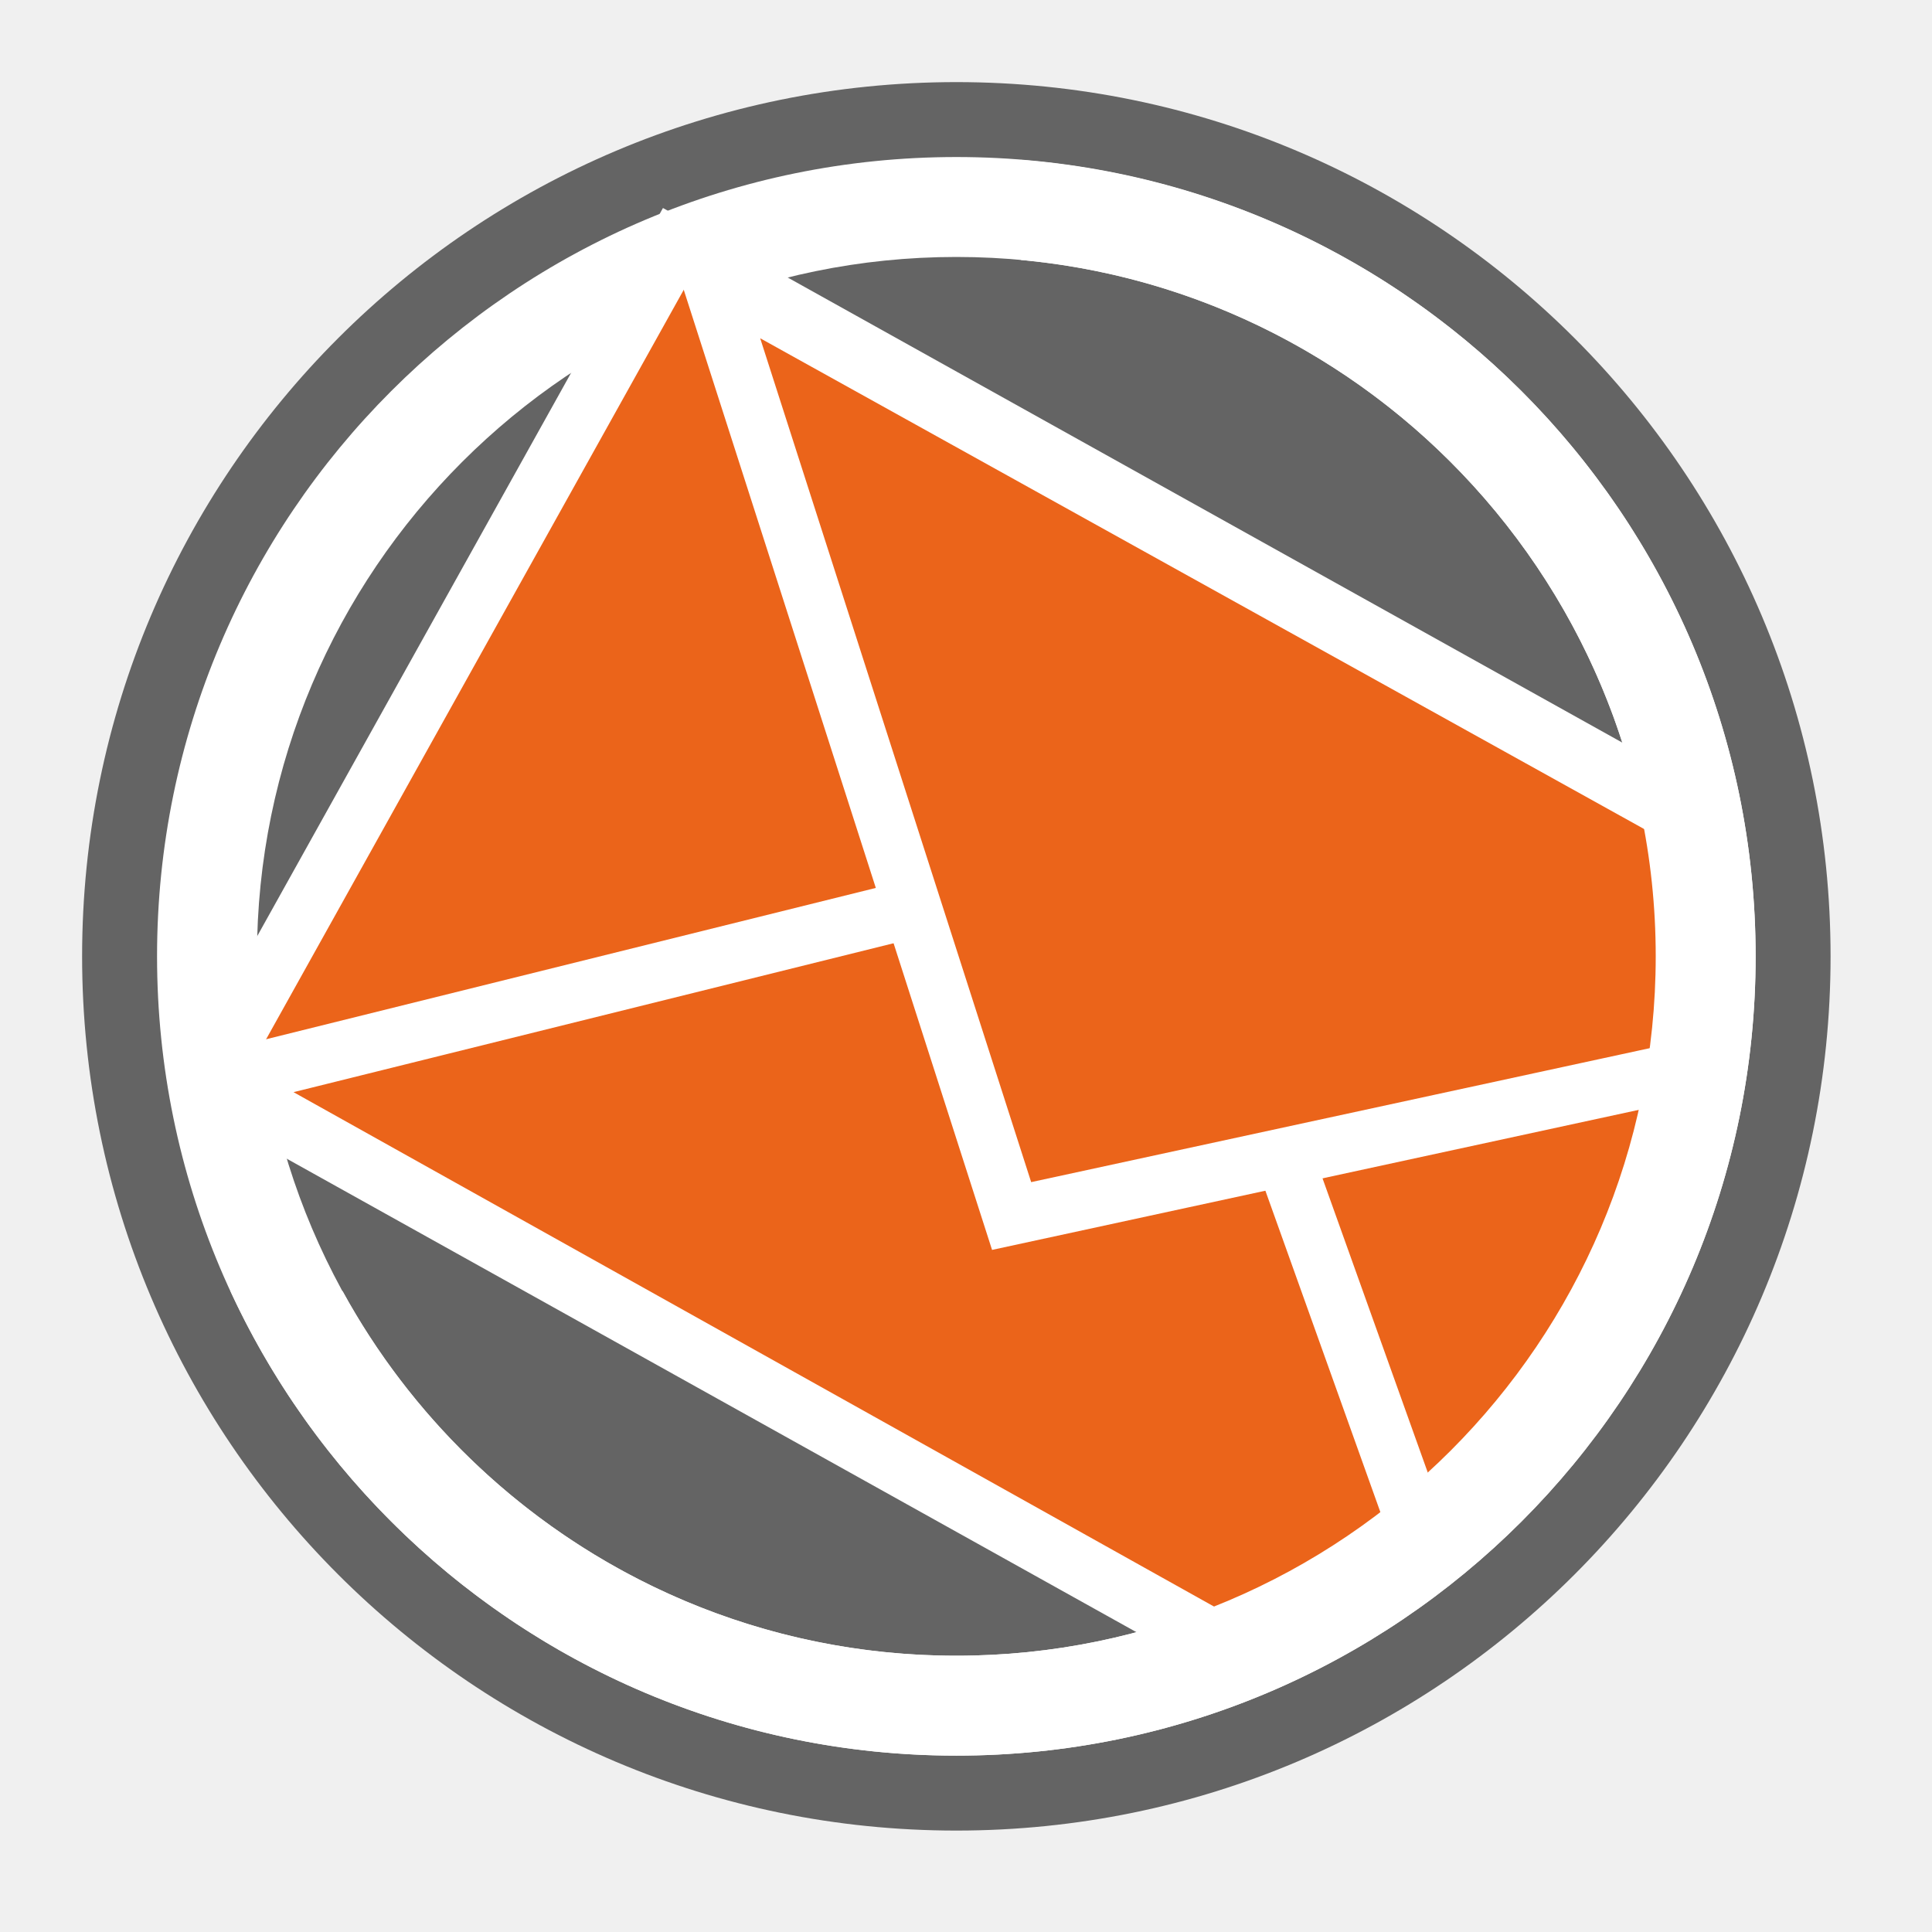
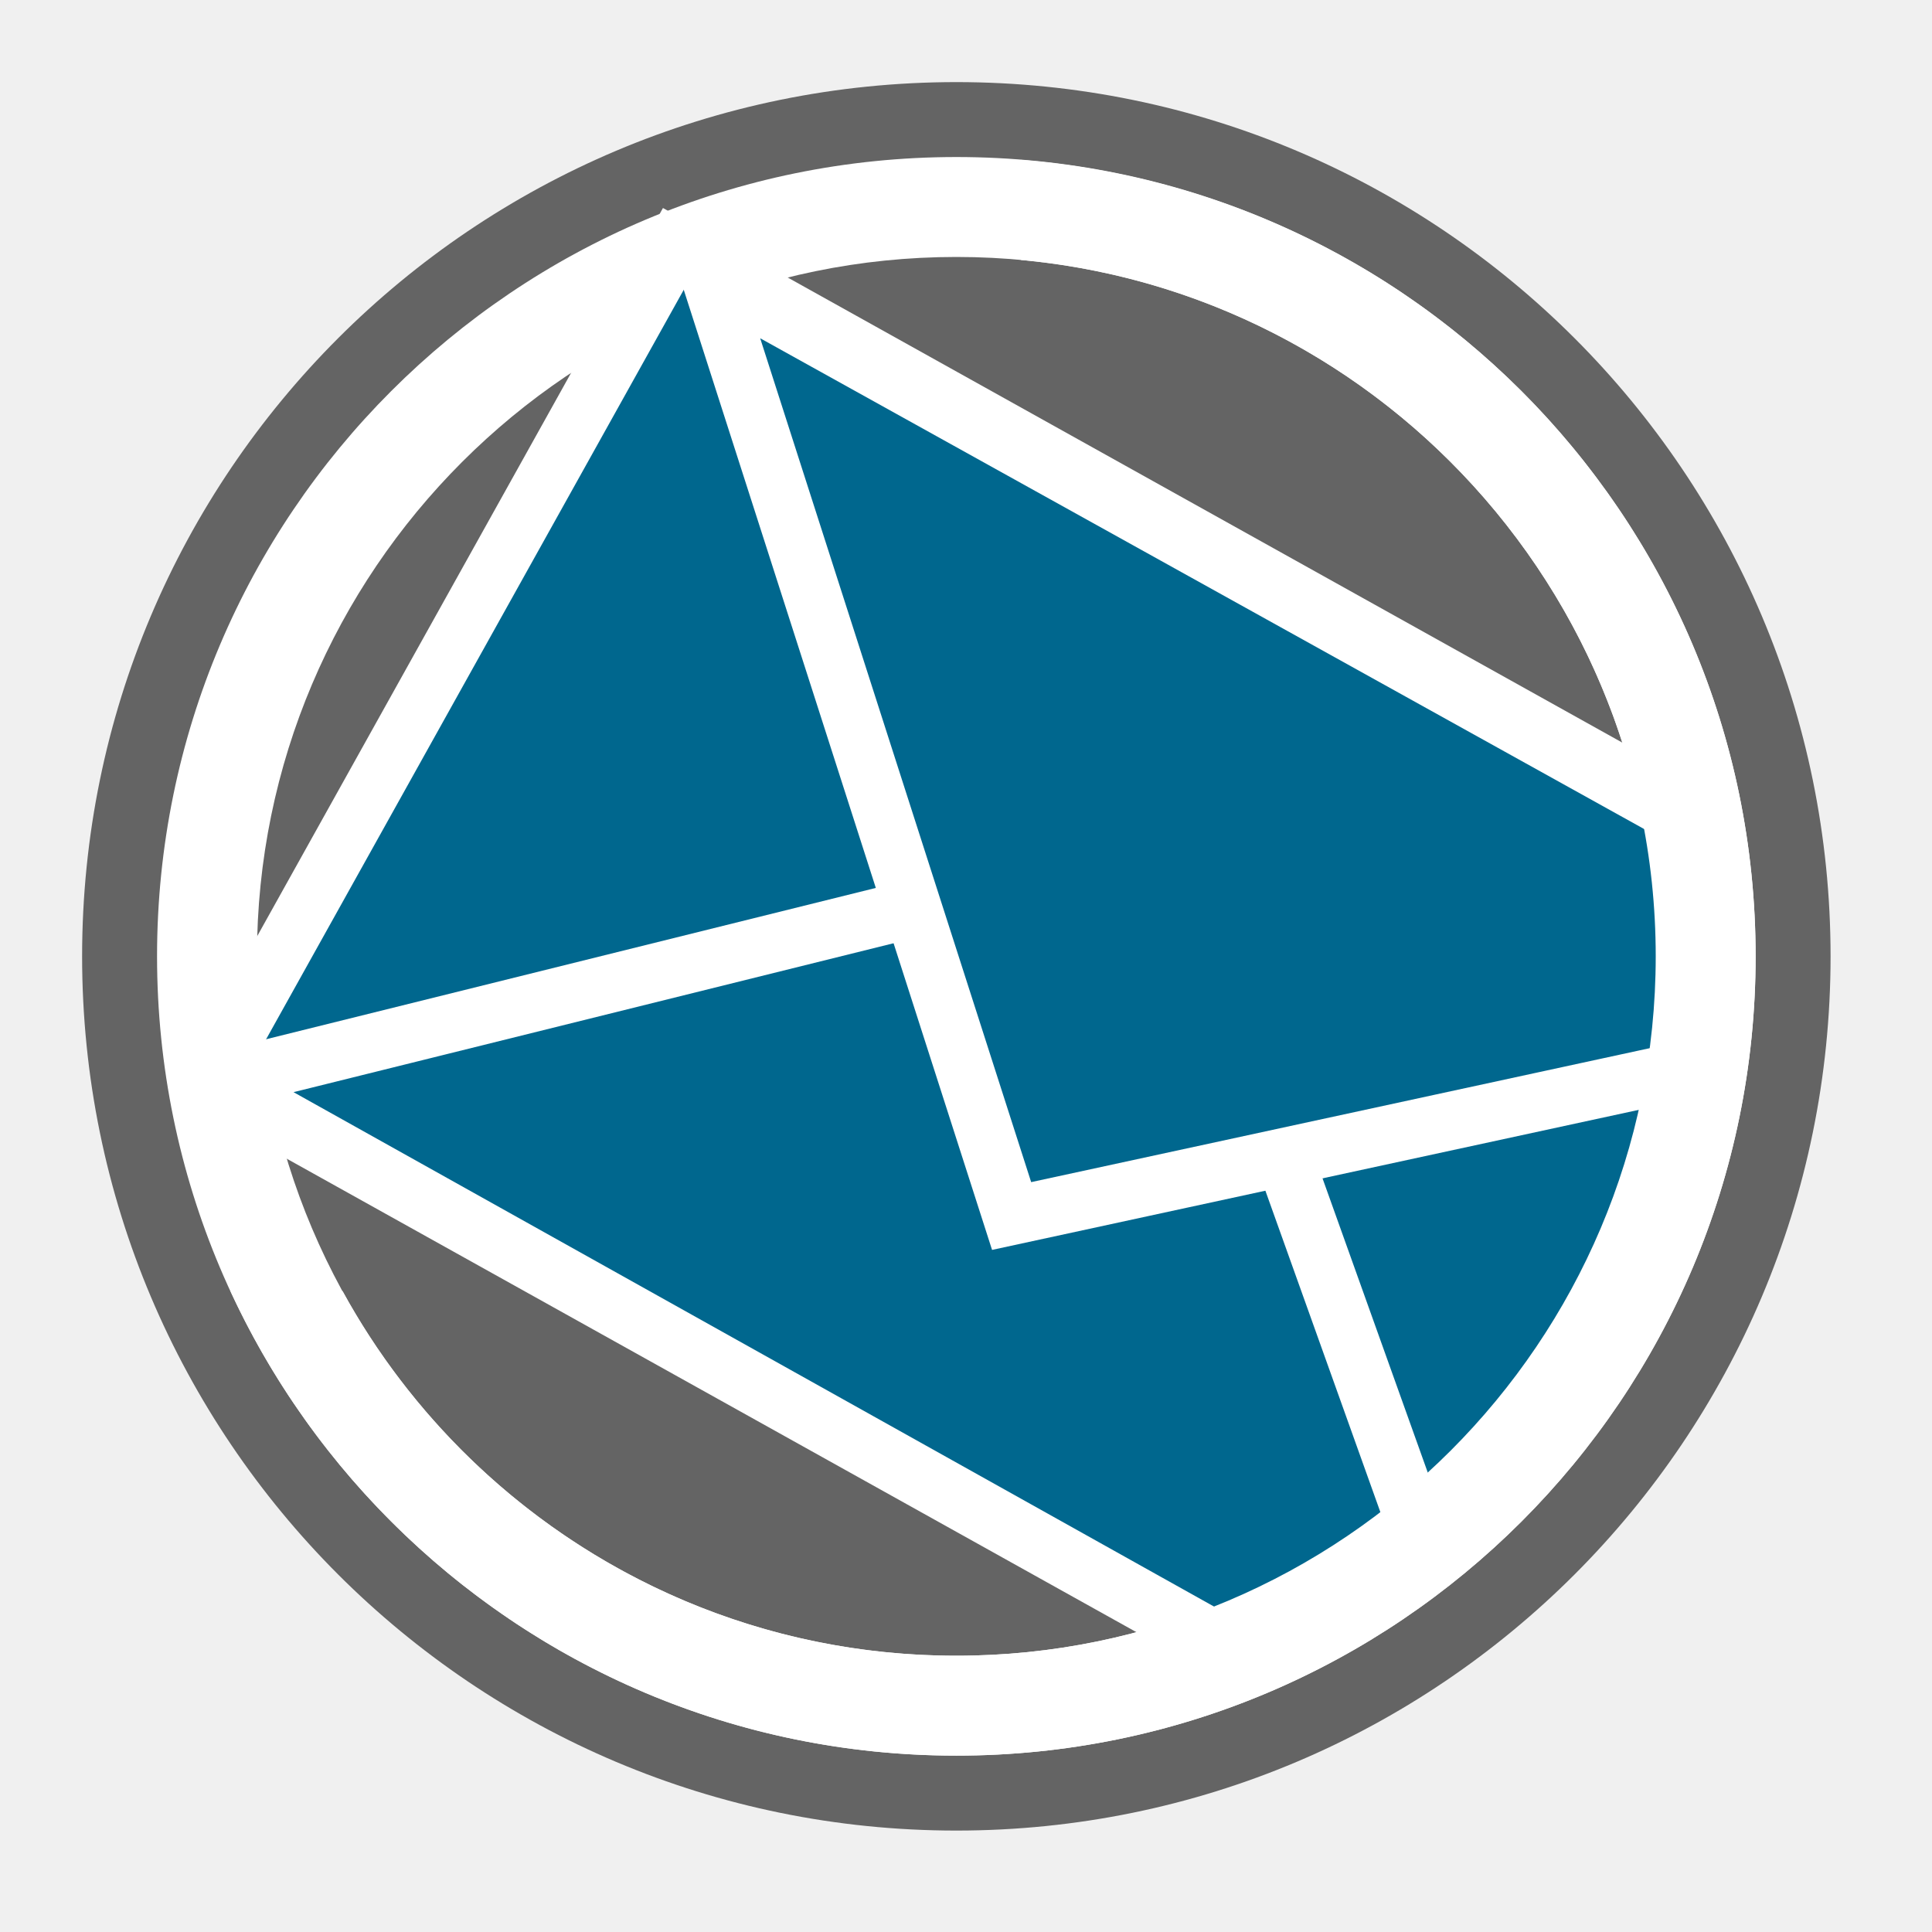
<svg xmlns="http://www.w3.org/2000/svg" version="1.1" x="0px" y="0px" width="100px" height="100px" viewBox="0 0 100 100" enable-background="new 0 0 100 100" xml:space="preserve">
  <g id="Layer_2_copy">
    <circle fill="#646464" cx="49.5" cy="49.5" r="45.25" />
    <path fill="#646464" d="M49.5,88.286c-21.386,0-38.785-17.4-38.785-38.787c0-21.386,17.399-38.785,38.785-38.785   c21.387,0,38.786,17.399,38.786,38.785C88.285,70.886,70.887,88.286,49.5,88.286L49.5,88.286z" />
    <path fill="#FFFFFF" d="M49.5,8.128c22.849,0,41.371,18.522,41.371,41.371c0,22.848-18.522,41.372-41.371,41.372   c-22.85,0-41.371-18.523-41.371-41.372C8.128,26.651,26.65,8.128,49.5,8.128 M49.5,13.3c-19.961,0-36.2,16.239-36.2,36.2   c0,19.961,16.239,36.2,36.2,36.2c19.961,0,36.2-16.238,36.2-36.2C85.7,29.539,69.461,13.3,49.5,13.3L49.5,13.3z" />
  </g>
  <g id="Layer_1_copy">
    <g>
-       <path fill="#EB641A" stroke="#fff" stroke-width="3" d="M87.75,50.75c0-3.116-2.457-7.387-3.201-10.273l-49.654-27.67    L10.818,56.014L60.82,83.877C72.75,84,87.75,66.758,87.75,50.75z" />
+       <path fill="#00678E" stroke="#fff" stroke-width="3" d="M87.75,50.75c0-3.116-2.457-7.387-3.201-10.273l-49.654-27.67    L10.818,56.014L60.82,83.877C72.75,84,87.75,66.758,87.75,50.75z" />
    </g>
-     <polygon fill="#EB641A" stroke="#fff" stroke-width="3" stroke-linecap="round" stroke-linejoin="round" points="63.062,84.999    11.149,55.988 60.674,43.697 73.75,80.25  " />
+     <polygon fill="#00678E" stroke="#fff" stroke-width="3" stroke-linecap="round" stroke-linejoin="round" points="63.062,84.999    11.149,55.988 60.674,43.697 73.75,80.25  " />
    <g>
-       <path fill="#EB641A" stroke="#fff" stroke-width="3" d="M52.361,62.941l34.704-7.516c0.191-1.506,1.81-2.746,1.81-4.301    c0-3.105-0.012-5.373-0.75-8.25L36.759,14.356L52.361,62.941z" />
+       <path fill="#00678E" stroke="#fff" stroke-width="3" d="M52.361,62.941l34.704-7.516c0.191-1.506,1.81-2.746,1.81-4.301    c0-3.105-0.012-5.373-0.75-8.25L36.759,14.356L52.361,62.941z" />
    </g>
  </g>
  <g id="Layer_5">
    <g>
      <path fill="none" d="M17.737,66.833c3.515,6.415,8.908,11.66,15.444,14.975c4.906,2.488,10.452,3.892,16.319,3.892    c19.961,0,36.2-16.238,36.2-36.2c0-10.365-4.379-19.727-11.384-26.333c-5.726-5.398-13.206-8.951-21.483-9.71v53.376H17.737z" />
      <path fill="#FFFFFF" d="M78.589,20.082C71.855,13.423,62.845,9.072,52.833,8.273v5.183c8.277,0.759,15.758,4.312,21.483,9.71    C81.321,29.772,85.7,39.134,85.7,49.5c0,19.961-16.239,36.2-36.2,36.2c-5.867,0-11.413-1.403-16.319-3.892    c-6.536-3.314-11.929-8.56-15.444-14.975h-5.806c3.992,8.637,10.868,15.668,19.4,19.845c5.484,2.686,11.65,4.193,18.169,4.193    c22.849,0,41.371-18.523,41.371-41.372C90.871,37.992,86.173,27.581,78.589,20.082z" />
    </g>
  </g>
</svg>
